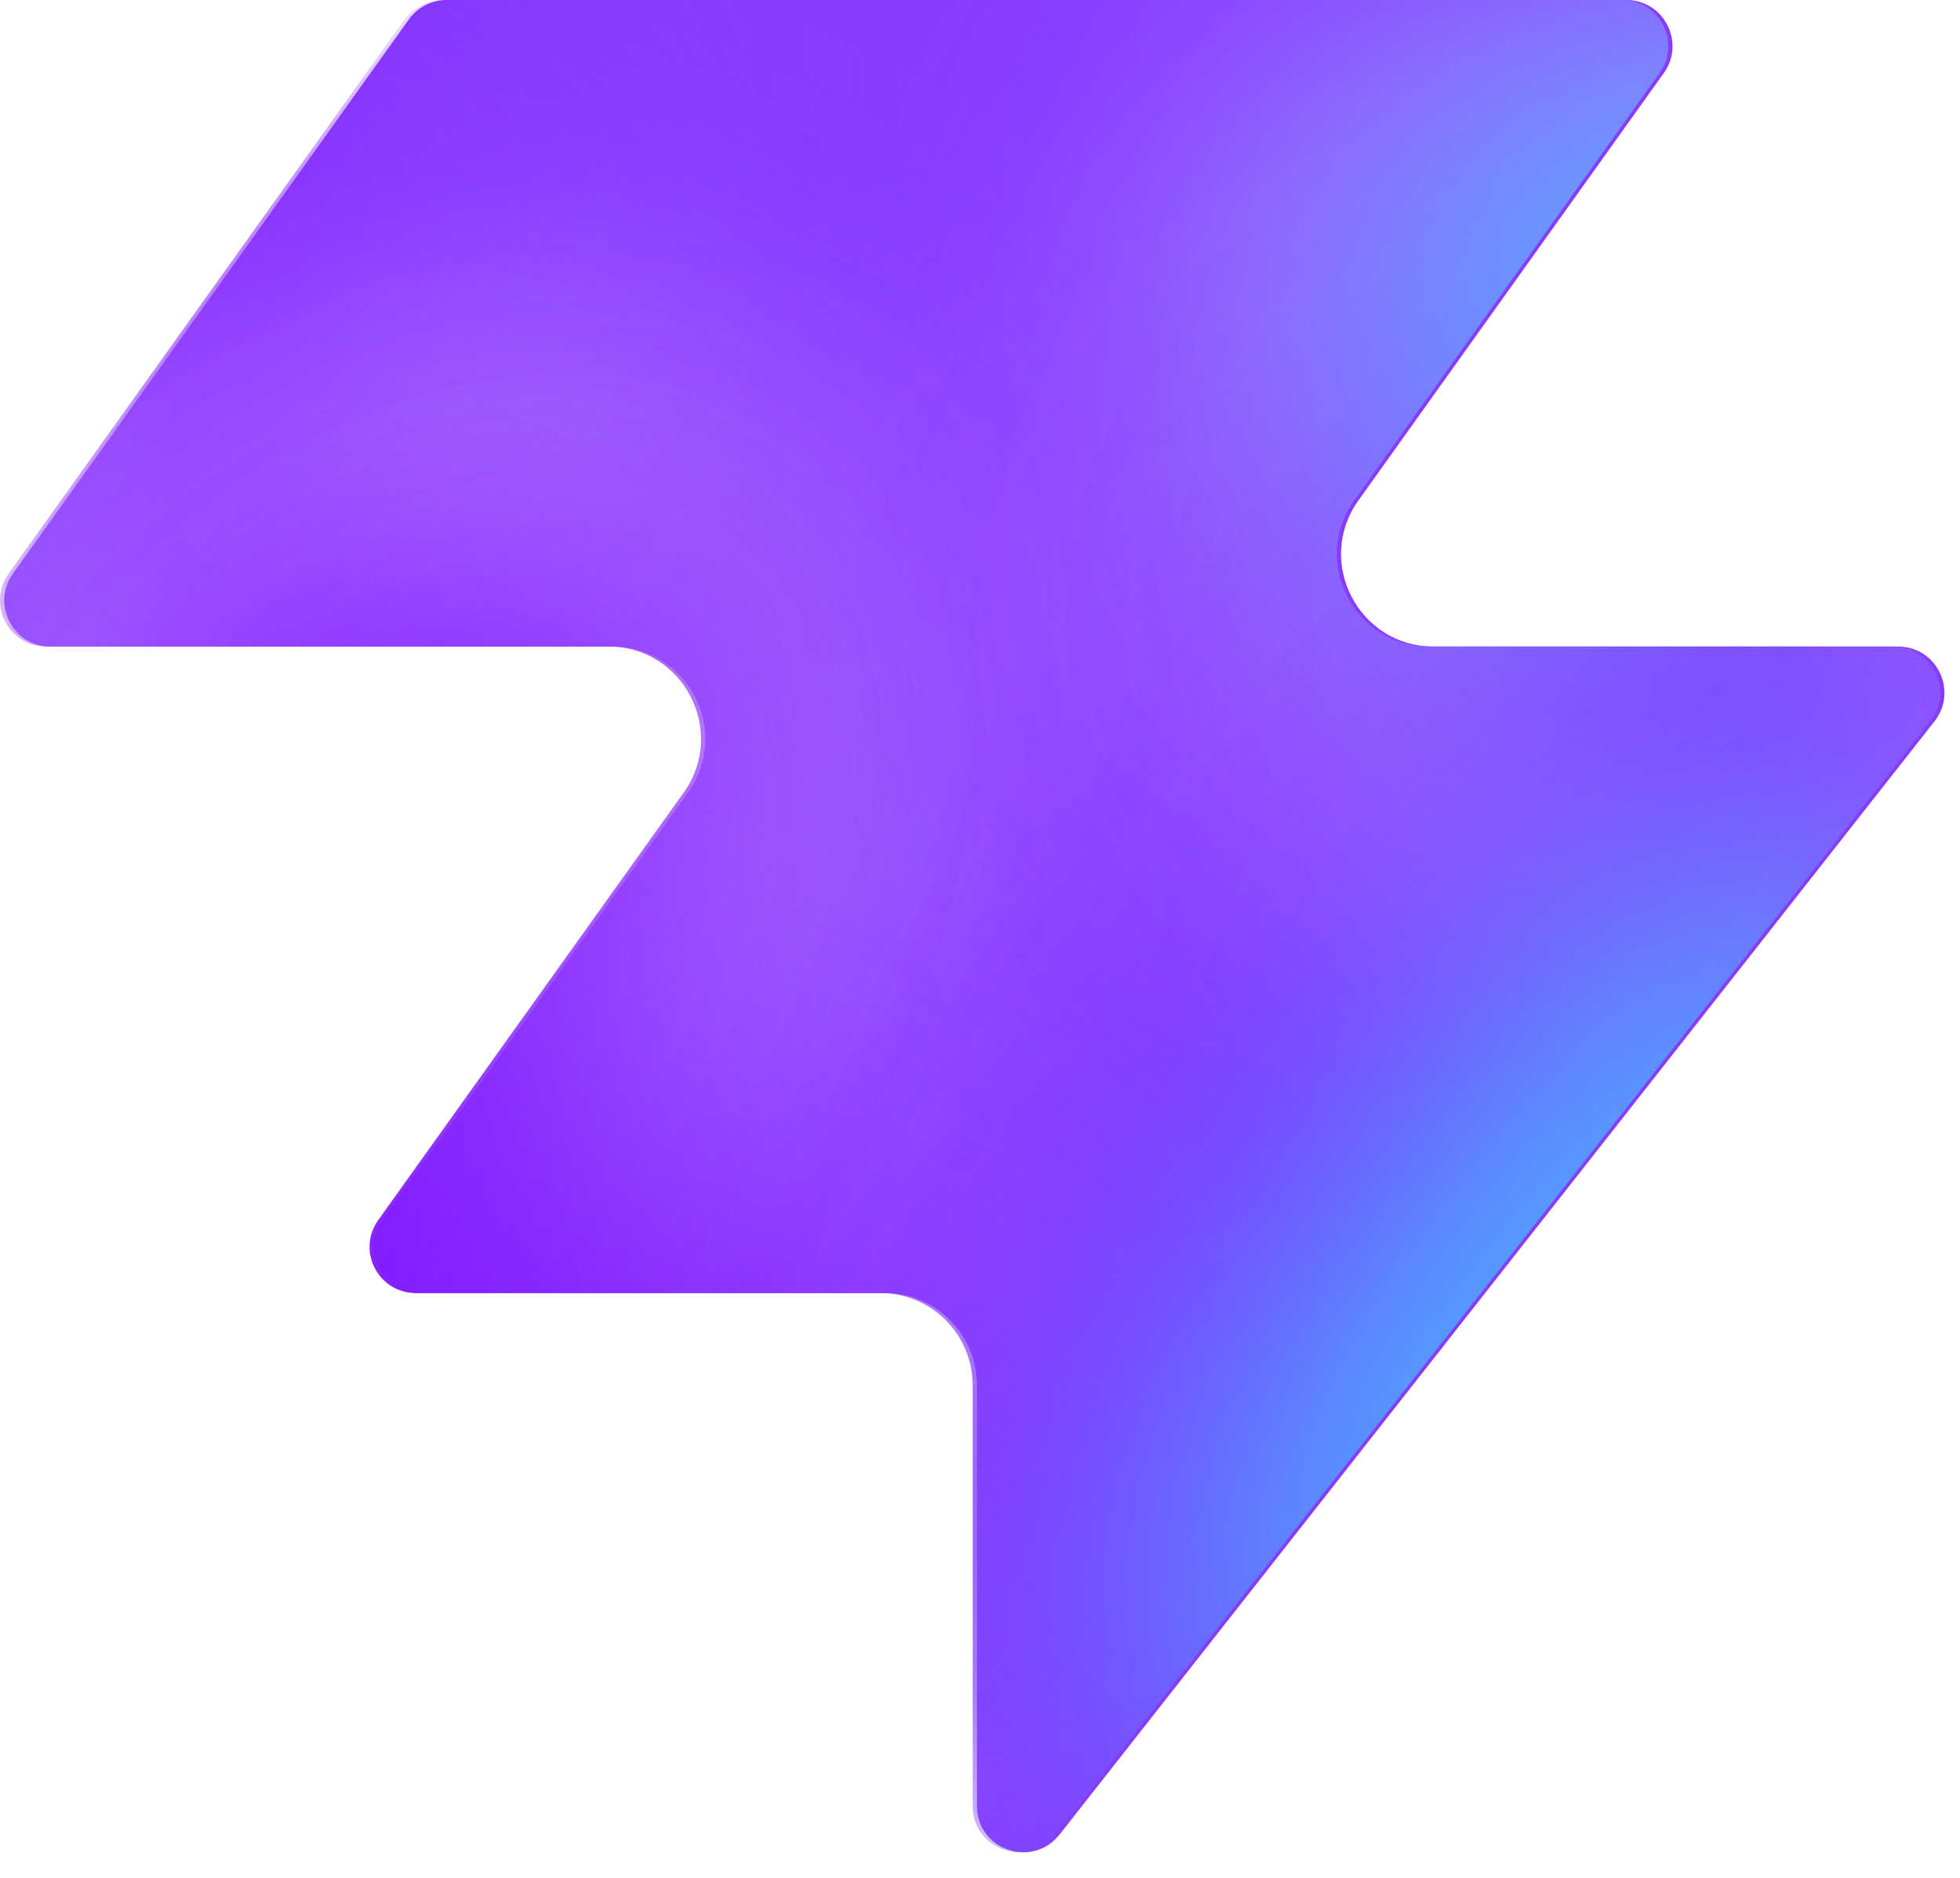
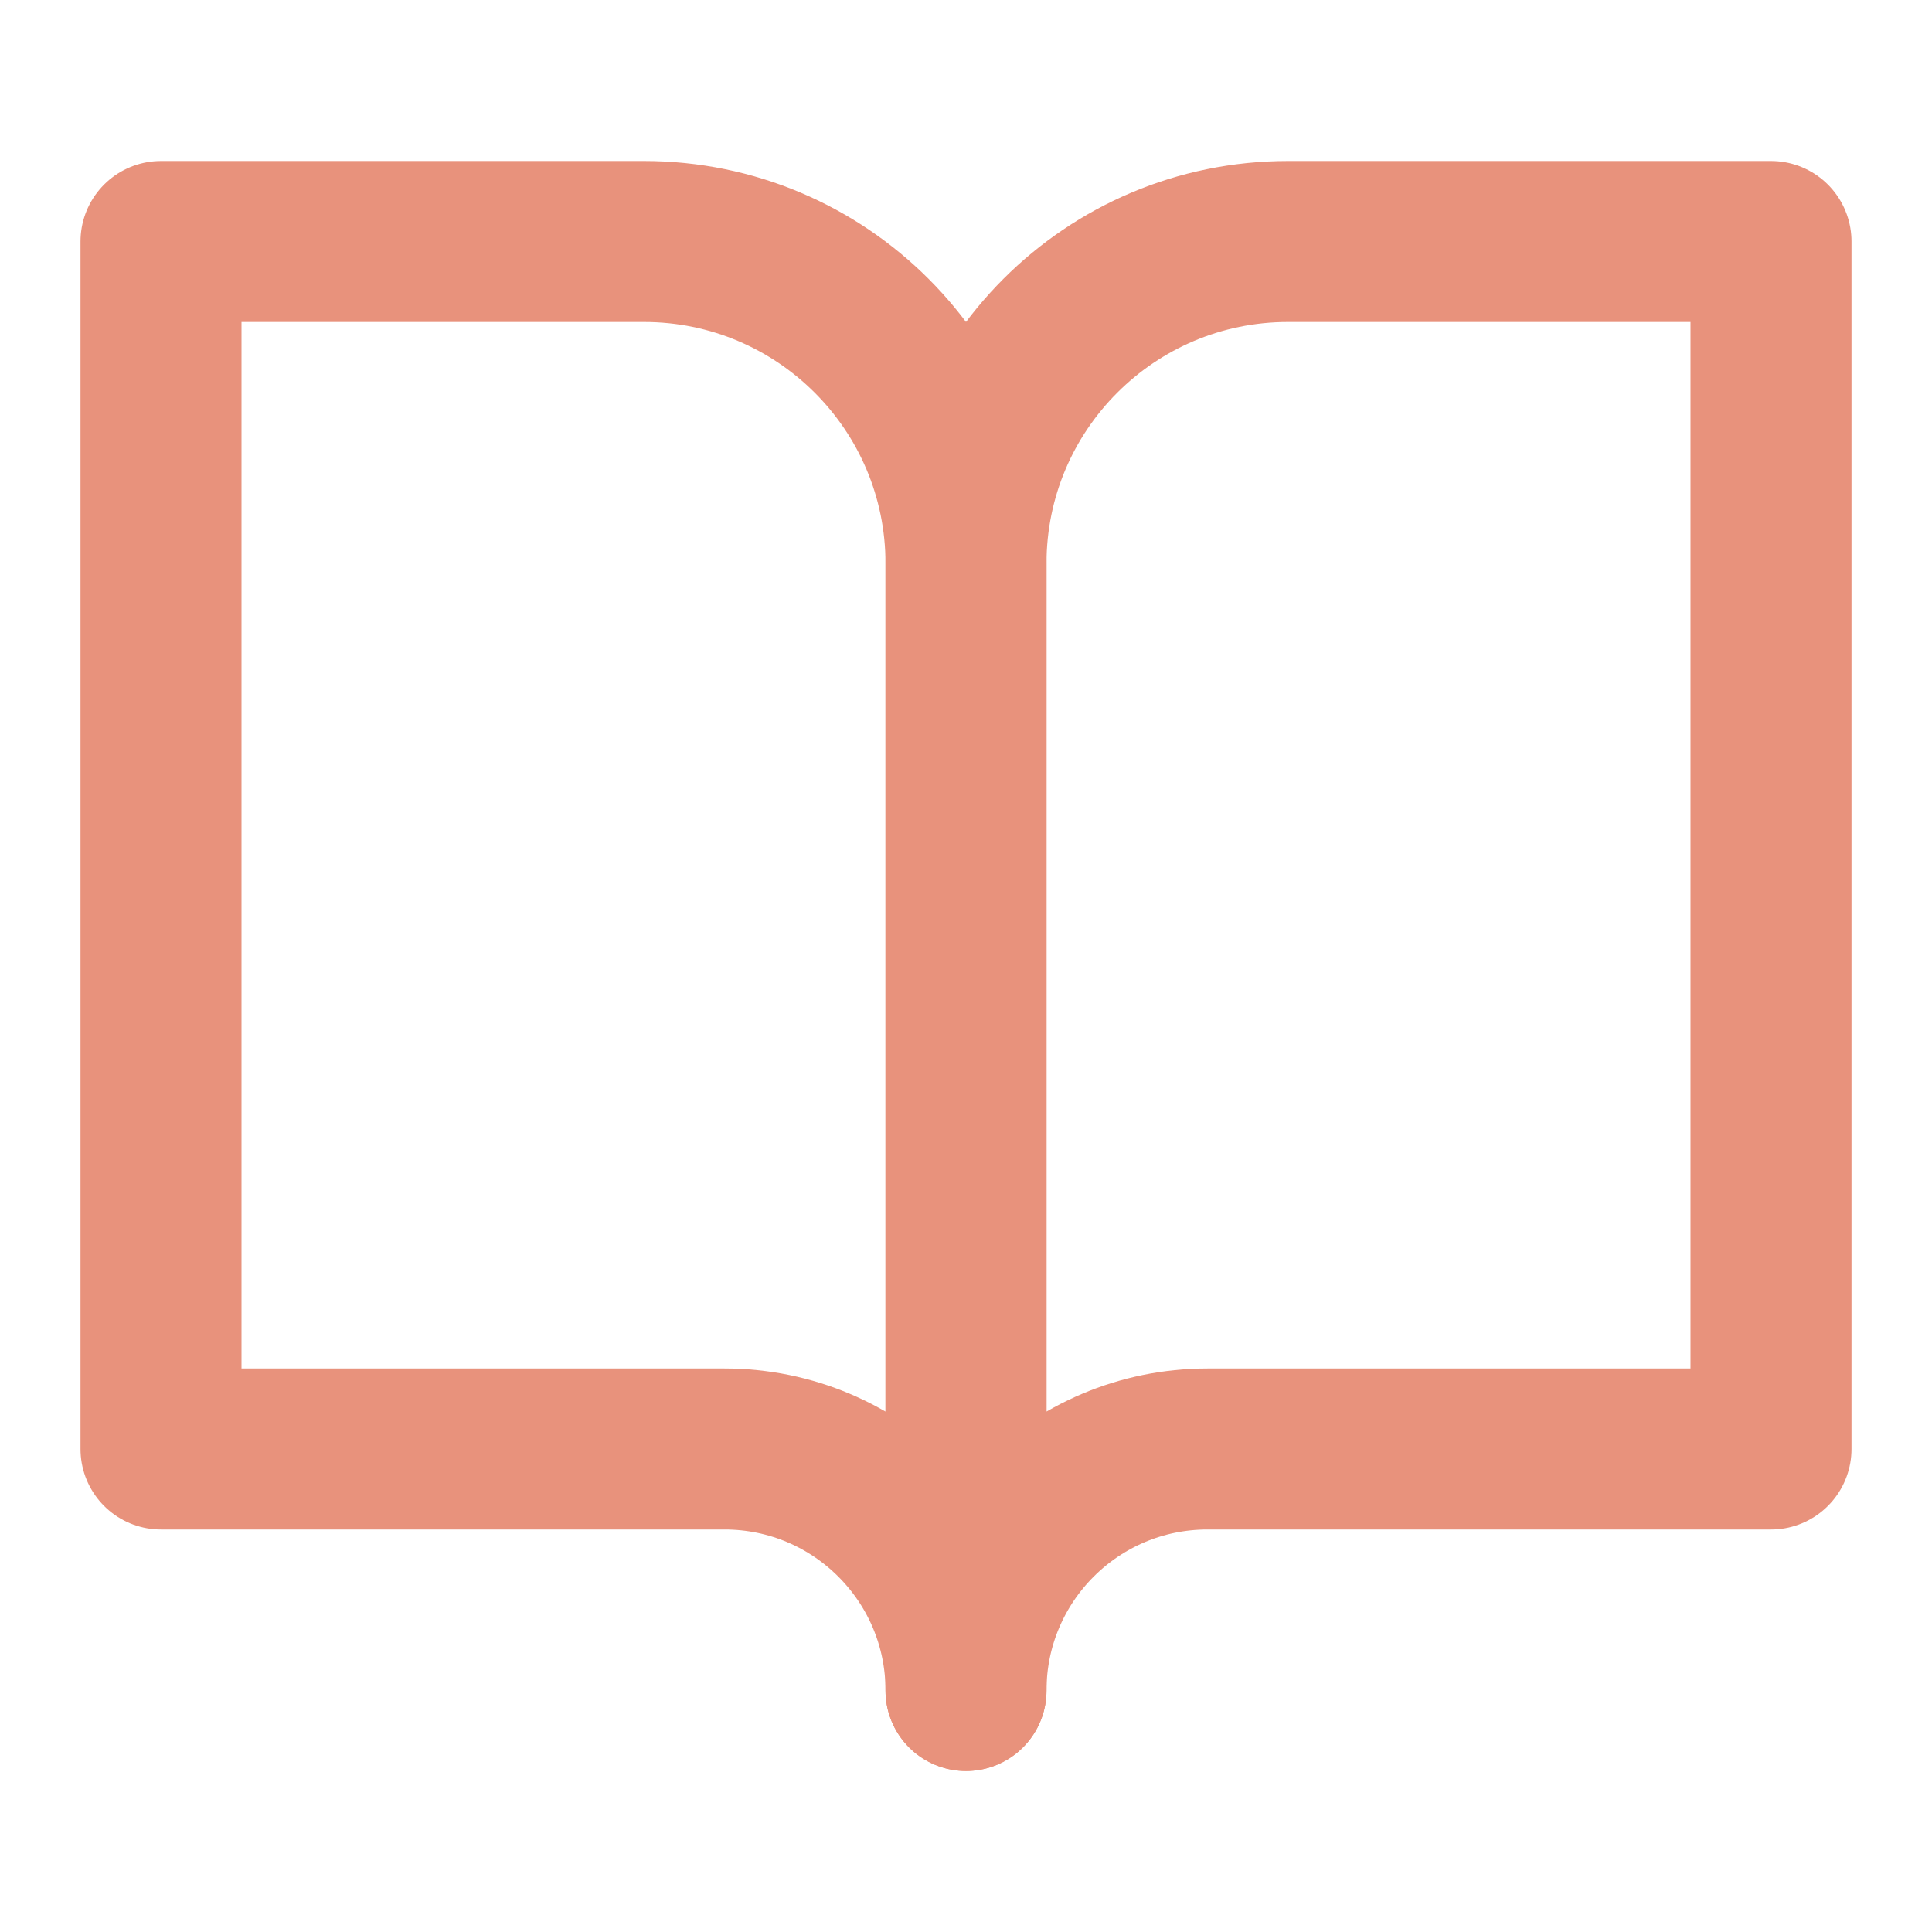
- <svg xmlns="http://www.w3.org/2000/svg" width="48" height="46" fill="none" viewBox="0 0 48 46">
-   <path fill="#863bff" d="M25.946 44.938c-.664.845-2.021.375-2.021-.698V33.937a2.26 2.26 0 0 0-2.262-2.262H10.287c-.92 0-1.456-1.04-.92-1.788l7.48-10.471c1.07-1.497 0-3.578-1.842-3.578H1.237c-.92 0-1.456-1.04-.92-1.788L10.013.474c.214-.297.556-.474.92-.474h28.894c.92 0 1.456 1.04.92 1.788l-7.48 10.471c-1.07 1.498 0 3.579 1.842 3.579h11.377c.943 0 1.473 1.088.89 1.83L25.947 44.94z" style="fill:#863bff;fill:color(display-p3 .525 .23 1);fill-opacity:1" />
-   <mask id="a" width="48" height="46" x="0" y="0" maskUnits="userSpaceOnUse" style="mask-type:alpha">
-     <path fill="#000" d="M25.842 44.938c-.664.844-2.021.375-2.021-.698V33.937a2.26 2.26 0 0 0-2.262-2.262H10.183c-.92 0-1.456-1.04-.92-1.788l7.48-10.471c1.07-1.498 0-3.579-1.842-3.579H1.133c-.92 0-1.456-1.04-.92-1.787L9.91.473c.214-.297.556-.474.92-.474h28.894c.92 0 1.456 1.04.92 1.788l-7.48 10.471c-1.07 1.498 0 3.578 1.842 3.578h11.377c.943 0 1.473 1.088.89 1.832L25.843 44.94z" style="fill:#000;fill-opacity:1" />
-   </mask>
-   <g mask="url(#a)">
-     <g filter="url(#b)">
-       <ellipse cx="5.508" cy="14.704" fill="#ede6ff" rx="5.508" ry="14.704" style="fill:#ede6ff;fill:color(display-p3 .927 .903 1);fill-opacity:1" transform="matrix(.00324 1 1 -.00324 -4.47 31.516)" />
-     </g>
-     <g filter="url(#c)">
-       <ellipse cx="10.399" cy="29.851" fill="#ede6ff" rx="10.399" ry="29.851" style="fill:#ede6ff;fill:color(display-p3 .927 .903 1);fill-opacity:1" transform="matrix(.00324 1 1 -.00324 -39.328 7.883)" />
-     </g>
-     <g filter="url(#d)">
-       <ellipse cx="5.508" cy="30.487" fill="#7e14ff" rx="5.508" ry="30.487" style="fill:#7e14ff;fill:color(display-p3 .492 .077 1);fill-opacity:1" transform="rotate(89.814 -25.913 -14.639)scale(1 -1)" />
-     </g>
-     <g filter="url(#e)">
-       <ellipse cx="5.508" cy="30.599" fill="#7e14ff" rx="5.508" ry="30.599" style="fill:#7e14ff;fill:color(display-p3 .492 .077 1);fill-opacity:1" transform="rotate(89.814 -32.644 -3.334)scale(1 -1)" />
-     </g>
-     <g filter="url(#f)">
-       <ellipse cx="5.508" cy="30.599" fill="#7e14ff" rx="5.508" ry="30.599" style="fill:#7e14ff;fill:color(display-p3 .492 .077 1);fill-opacity:1" transform="matrix(.00324 1 1 -.00324 -34.34 30.47)" />
-     </g>
-     <g filter="url(#g)">
-       <ellipse cx="14.072" cy="22.078" fill="#ede6ff" rx="14.072" ry="22.078" style="fill:#ede6ff;fill:color(display-p3 .927 .903 1);fill-opacity:1" transform="rotate(93.35 24.506 48.493)scale(-1 1)" />
-     </g>
-     <g filter="url(#h)">
-       <ellipse cx="3.47" cy="21.501" fill="#7e14ff" rx="3.47" ry="21.501" style="fill:#7e14ff;fill:color(display-p3 .492 .077 1);fill-opacity:1" transform="rotate(89.009 28.708 47.59)scale(-1 1)" />
-     </g>
-     <g filter="url(#i)">
-       <ellipse cx="3.47" cy="21.501" fill="#7e14ff" rx="3.47" ry="21.501" style="fill:#7e14ff;fill:color(display-p3 .492 .077 1);fill-opacity:1" transform="rotate(89.009 28.708 47.59)scale(-1 1)" />
-     </g>
-     <g filter="url(#j)">
-       <ellipse cx=".387" cy="8.972" fill="#7e14ff" rx="4.407" ry="29.108" style="fill:#7e14ff;fill:color(display-p3 .492 .077 1);fill-opacity:1" transform="rotate(39.51 .387 8.972)" />
-     </g>
-     <g filter="url(#k)">
-       <ellipse cx="47.523" cy="-6.092" fill="#7e14ff" rx="4.407" ry="29.108" style="fill:#7e14ff;fill:color(display-p3 .492 .077 1);fill-opacity:1" transform="rotate(37.892 47.523 -6.092)" />
-     </g>
-     <g filter="url(#l)">
-       <ellipse cx="41.412" cy="6.333" fill="#47bfff" rx="5.971" ry="9.665" style="fill:#47bfff;fill:color(display-p3 .28 .748 1);fill-opacity:1" transform="rotate(37.892 41.412 6.333)" />
-     </g>
-     <g filter="url(#m)">
-       <ellipse cx="-1.879" cy="38.332" fill="#7e14ff" rx="4.407" ry="29.108" style="fill:#7e14ff;fill:color(display-p3 .492 .077 1);fill-opacity:1" transform="rotate(37.892 -1.88 38.332)" />
-     </g>
-     <g filter="url(#n)">
-       <ellipse cx="-1.879" cy="38.332" fill="#7e14ff" rx="4.407" ry="29.108" style="fill:#7e14ff;fill:color(display-p3 .492 .077 1);fill-opacity:1" transform="rotate(37.892 -1.88 38.332)" />
-     </g>
-     <g filter="url(#o)">
-       <ellipse cx="35.651" cy="29.907" fill="#7e14ff" rx="4.407" ry="29.108" style="fill:#7e14ff;fill:color(display-p3 .492 .077 1);fill-opacity:1" transform="rotate(37.892 35.651 29.907)" />
-     </g>
-     <g filter="url(#p)">
-       <ellipse cx="38.418" cy="32.4" fill="#47bfff" rx="5.971" ry="15.297" style="fill:#47bfff;fill:color(display-p3 .28 .748 1);fill-opacity:1" transform="rotate(37.892 38.418 32.4)" />
-     </g>
-   </g>
-   <defs>
-     <filter id="b" width="60.045" height="41.654" x="-19.77" y="16.149" color-interpolation-filters="sRGB" filterUnits="userSpaceOnUse">
-       <feFlood flood-opacity="0" result="BackgroundImageFix" />
-       <feBlend in="SourceGraphic" in2="BackgroundImageFix" result="shape" />
-       <feGaussianBlur result="effect1_foregroundBlur_2002_17158" stdDeviation="7.659" />
-     </filter>
-     <filter id="c" width="90.34" height="51.437" x="-54.613" y="-7.533" color-interpolation-filters="sRGB" filterUnits="userSpaceOnUse">
-       <feFlood flood-opacity="0" result="BackgroundImageFix" />
-       <feBlend in="SourceGraphic" in2="BackgroundImageFix" result="shape" />
-       <feGaussianBlur result="effect1_foregroundBlur_2002_17158" stdDeviation="7.659" />
-     </filter>
-     <filter id="d" width="79.355" height="29.4" x="-49.64" y="2.03" color-interpolation-filters="sRGB" filterUnits="userSpaceOnUse">
-       <feFlood flood-opacity="0" result="BackgroundImageFix" />
-       <feBlend in="SourceGraphic" in2="BackgroundImageFix" result="shape" />
-       <feGaussianBlur result="effect1_foregroundBlur_2002_17158" stdDeviation="4.596" />
-     </filter>
-     <filter id="e" width="79.579" height="29.4" x="-45.045" y="20.029" color-interpolation-filters="sRGB" filterUnits="userSpaceOnUse">
-       <feFlood flood-opacity="0" result="BackgroundImageFix" />
-       <feBlend in="SourceGraphic" in2="BackgroundImageFix" result="shape" />
-       <feGaussianBlur result="effect1_foregroundBlur_2002_17158" stdDeviation="4.596" />
-     </filter>
-     <filter id="f" width="79.579" height="29.4" x="-43.513" y="21.178" color-interpolation-filters="sRGB" filterUnits="userSpaceOnUse">
-       <feFlood flood-opacity="0" result="BackgroundImageFix" />
-       <feBlend in="SourceGraphic" in2="BackgroundImageFix" result="shape" />
-       <feGaussianBlur result="effect1_foregroundBlur_2002_17158" stdDeviation="4.596" />
-     </filter>
-     <filter id="g" width="74.749" height="58.852" x="15.756" y="-17.901" color-interpolation-filters="sRGB" filterUnits="userSpaceOnUse">
-       <feFlood flood-opacity="0" result="BackgroundImageFix" />
-       <feBlend in="SourceGraphic" in2="BackgroundImageFix" result="shape" />
-       <feGaussianBlur result="effect1_foregroundBlur_2002_17158" stdDeviation="7.659" />
-     </filter>
-     <filter id="h" width="61.377" height="25.362" x="23.548" y="2.284" color-interpolation-filters="sRGB" filterUnits="userSpaceOnUse">
-       <feFlood flood-opacity="0" result="BackgroundImageFix" />
-       <feBlend in="SourceGraphic" in2="BackgroundImageFix" result="shape" />
-       <feGaussianBlur result="effect1_foregroundBlur_2002_17158" stdDeviation="4.596" />
-     </filter>
-     <filter id="i" width="61.377" height="25.362" x="23.548" y="2.284" color-interpolation-filters="sRGB" filterUnits="userSpaceOnUse">
-       <feFlood flood-opacity="0" result="BackgroundImageFix" />
-       <feBlend in="SourceGraphic" in2="BackgroundImageFix" result="shape" />
-       <feGaussianBlur result="effect1_foregroundBlur_2002_17158" stdDeviation="4.596" />
-     </filter>
-     <filter id="j" width="56.045" height="63.649" x="-27.636" y="-22.853" color-interpolation-filters="sRGB" filterUnits="userSpaceOnUse">
-       <feFlood flood-opacity="0" result="BackgroundImageFix" />
-       <feBlend in="SourceGraphic" in2="BackgroundImageFix" result="shape" />
-       <feGaussianBlur result="effect1_foregroundBlur_2002_17158" stdDeviation="4.596" />
-     </filter>
-     <filter id="k" width="54.814" height="64.646" x="20.116" y="-38.415" color-interpolation-filters="sRGB" filterUnits="userSpaceOnUse">
-       <feFlood flood-opacity="0" result="BackgroundImageFix" />
-       <feBlend in="SourceGraphic" in2="BackgroundImageFix" result="shape" />
-       <feGaussianBlur result="effect1_foregroundBlur_2002_17158" stdDeviation="4.596" />
-     </filter>
-     <filter id="l" width="33.541" height="35.313" x="24.641" y="-11.323" color-interpolation-filters="sRGB" filterUnits="userSpaceOnUse">
-       <feFlood flood-opacity="0" result="BackgroundImageFix" />
-       <feBlend in="SourceGraphic" in2="BackgroundImageFix" result="shape" />
-       <feGaussianBlur result="effect1_foregroundBlur_2002_17158" stdDeviation="4.596" />
-     </filter>
-     <filter id="m" width="54.814" height="64.646" x="-29.286" y="6.009" color-interpolation-filters="sRGB" filterUnits="userSpaceOnUse">
-       <feFlood flood-opacity="0" result="BackgroundImageFix" />
-       <feBlend in="SourceGraphic" in2="BackgroundImageFix" result="shape" />
-       <feGaussianBlur result="effect1_foregroundBlur_2002_17158" stdDeviation="4.596" />
-     </filter>
-     <filter id="n" width="54.814" height="64.646" x="-29.286" y="6.009" color-interpolation-filters="sRGB" filterUnits="userSpaceOnUse">
-       <feFlood flood-opacity="0" result="BackgroundImageFix" />
-       <feBlend in="SourceGraphic" in2="BackgroundImageFix" result="shape" />
-       <feGaussianBlur result="effect1_foregroundBlur_2002_17158" stdDeviation="4.596" />
-     </filter>
-     <filter id="o" width="54.814" height="64.646" x="8.244" y="-2.416" color-interpolation-filters="sRGB" filterUnits="userSpaceOnUse">
-       <feFlood flood-opacity="0" result="BackgroundImageFix" />
-       <feBlend in="SourceGraphic" in2="BackgroundImageFix" result="shape" />
-       <feGaussianBlur result="effect1_foregroundBlur_2002_17158" stdDeviation="4.596" />
-     </filter>
-     <filter id="p" width="39.409" height="43.623" x="18.713" y="10.588" color-interpolation-filters="sRGB" filterUnits="userSpaceOnUse">
-       <feFlood flood-opacity="0" result="BackgroundImageFix" />
-       <feBlend in="SourceGraphic" in2="BackgroundImageFix" result="shape" />
-       <feGaussianBlur result="effect1_foregroundBlur_2002_17158" stdDeviation="4.596" />
-     </filter>
-   </defs>
+ <svg xmlns="http://www.w3.org/2000/svg" viewBox="0 0 24 24" fill="none" stroke="#e8927c" stroke-width="2" stroke-linecap="round" stroke-linejoin="round">
+   <path d="M2 3h6a4 4 0 0 1 4 4v14a3 3 0 0 0-3-3H2z" />
+   <path d="M22 3h-6a4 4 0 0 0-4 4v14a3 3 0 0 1 3-3h7z" />
</svg>
